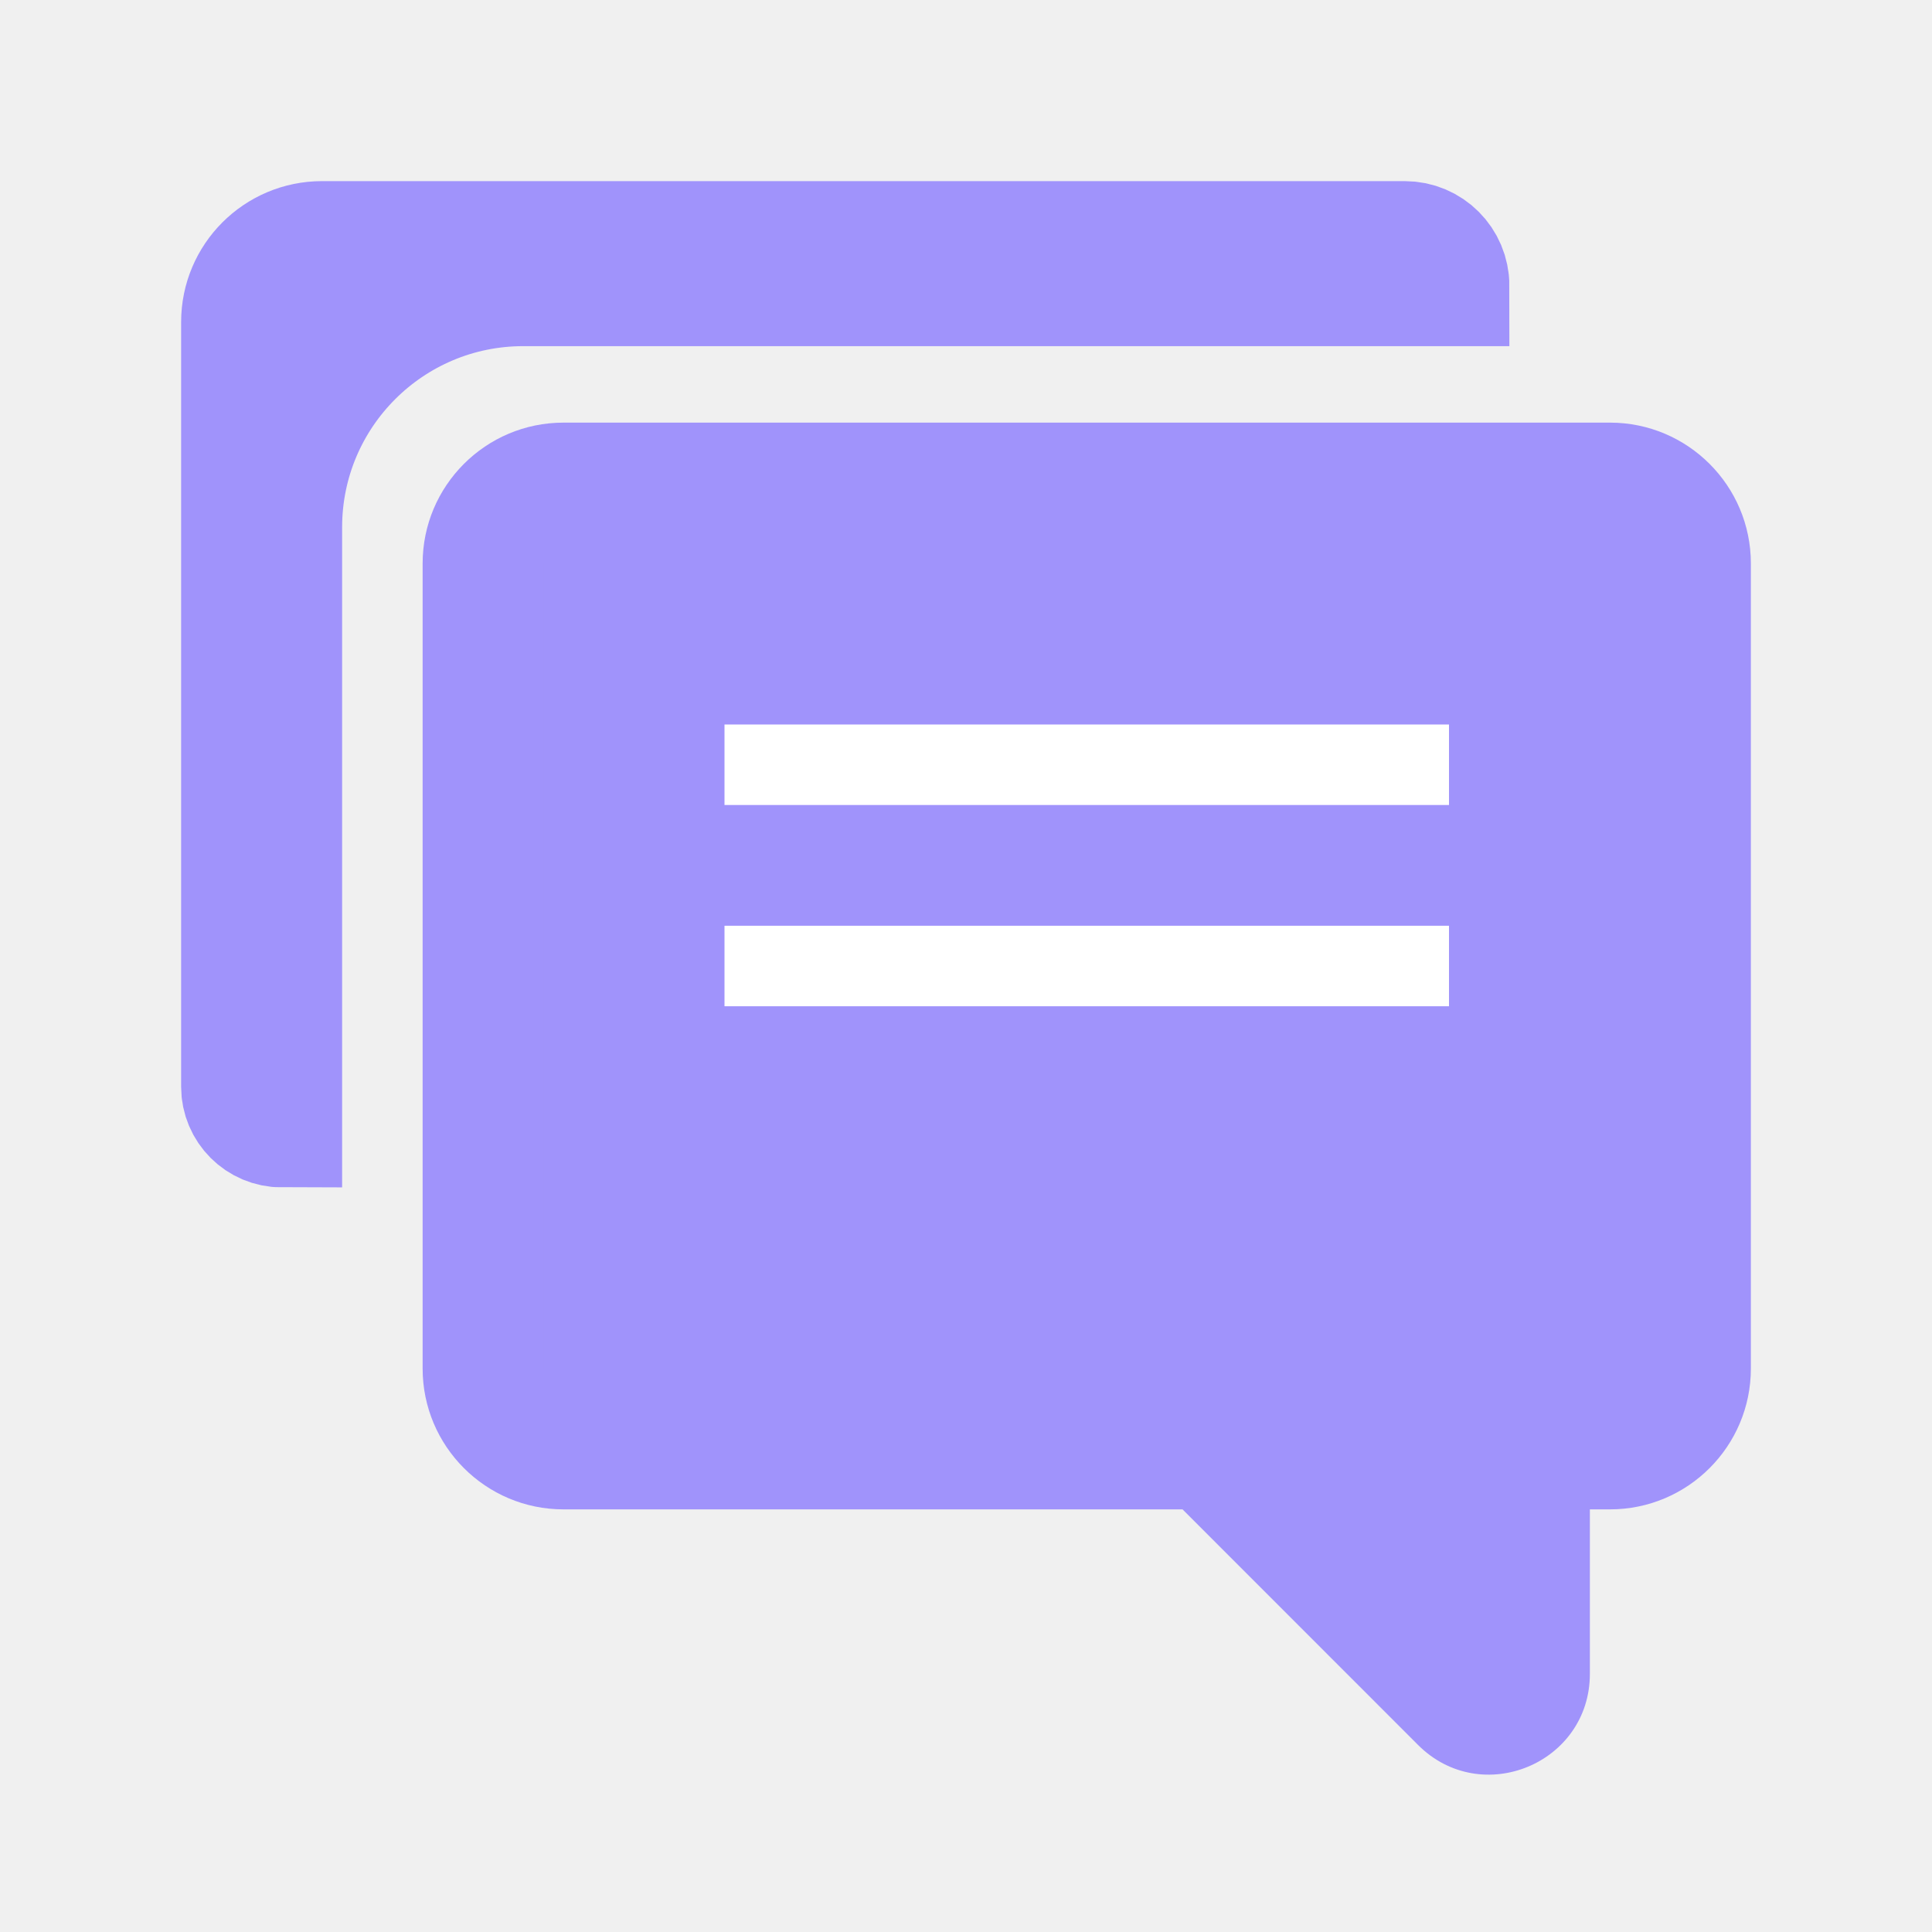
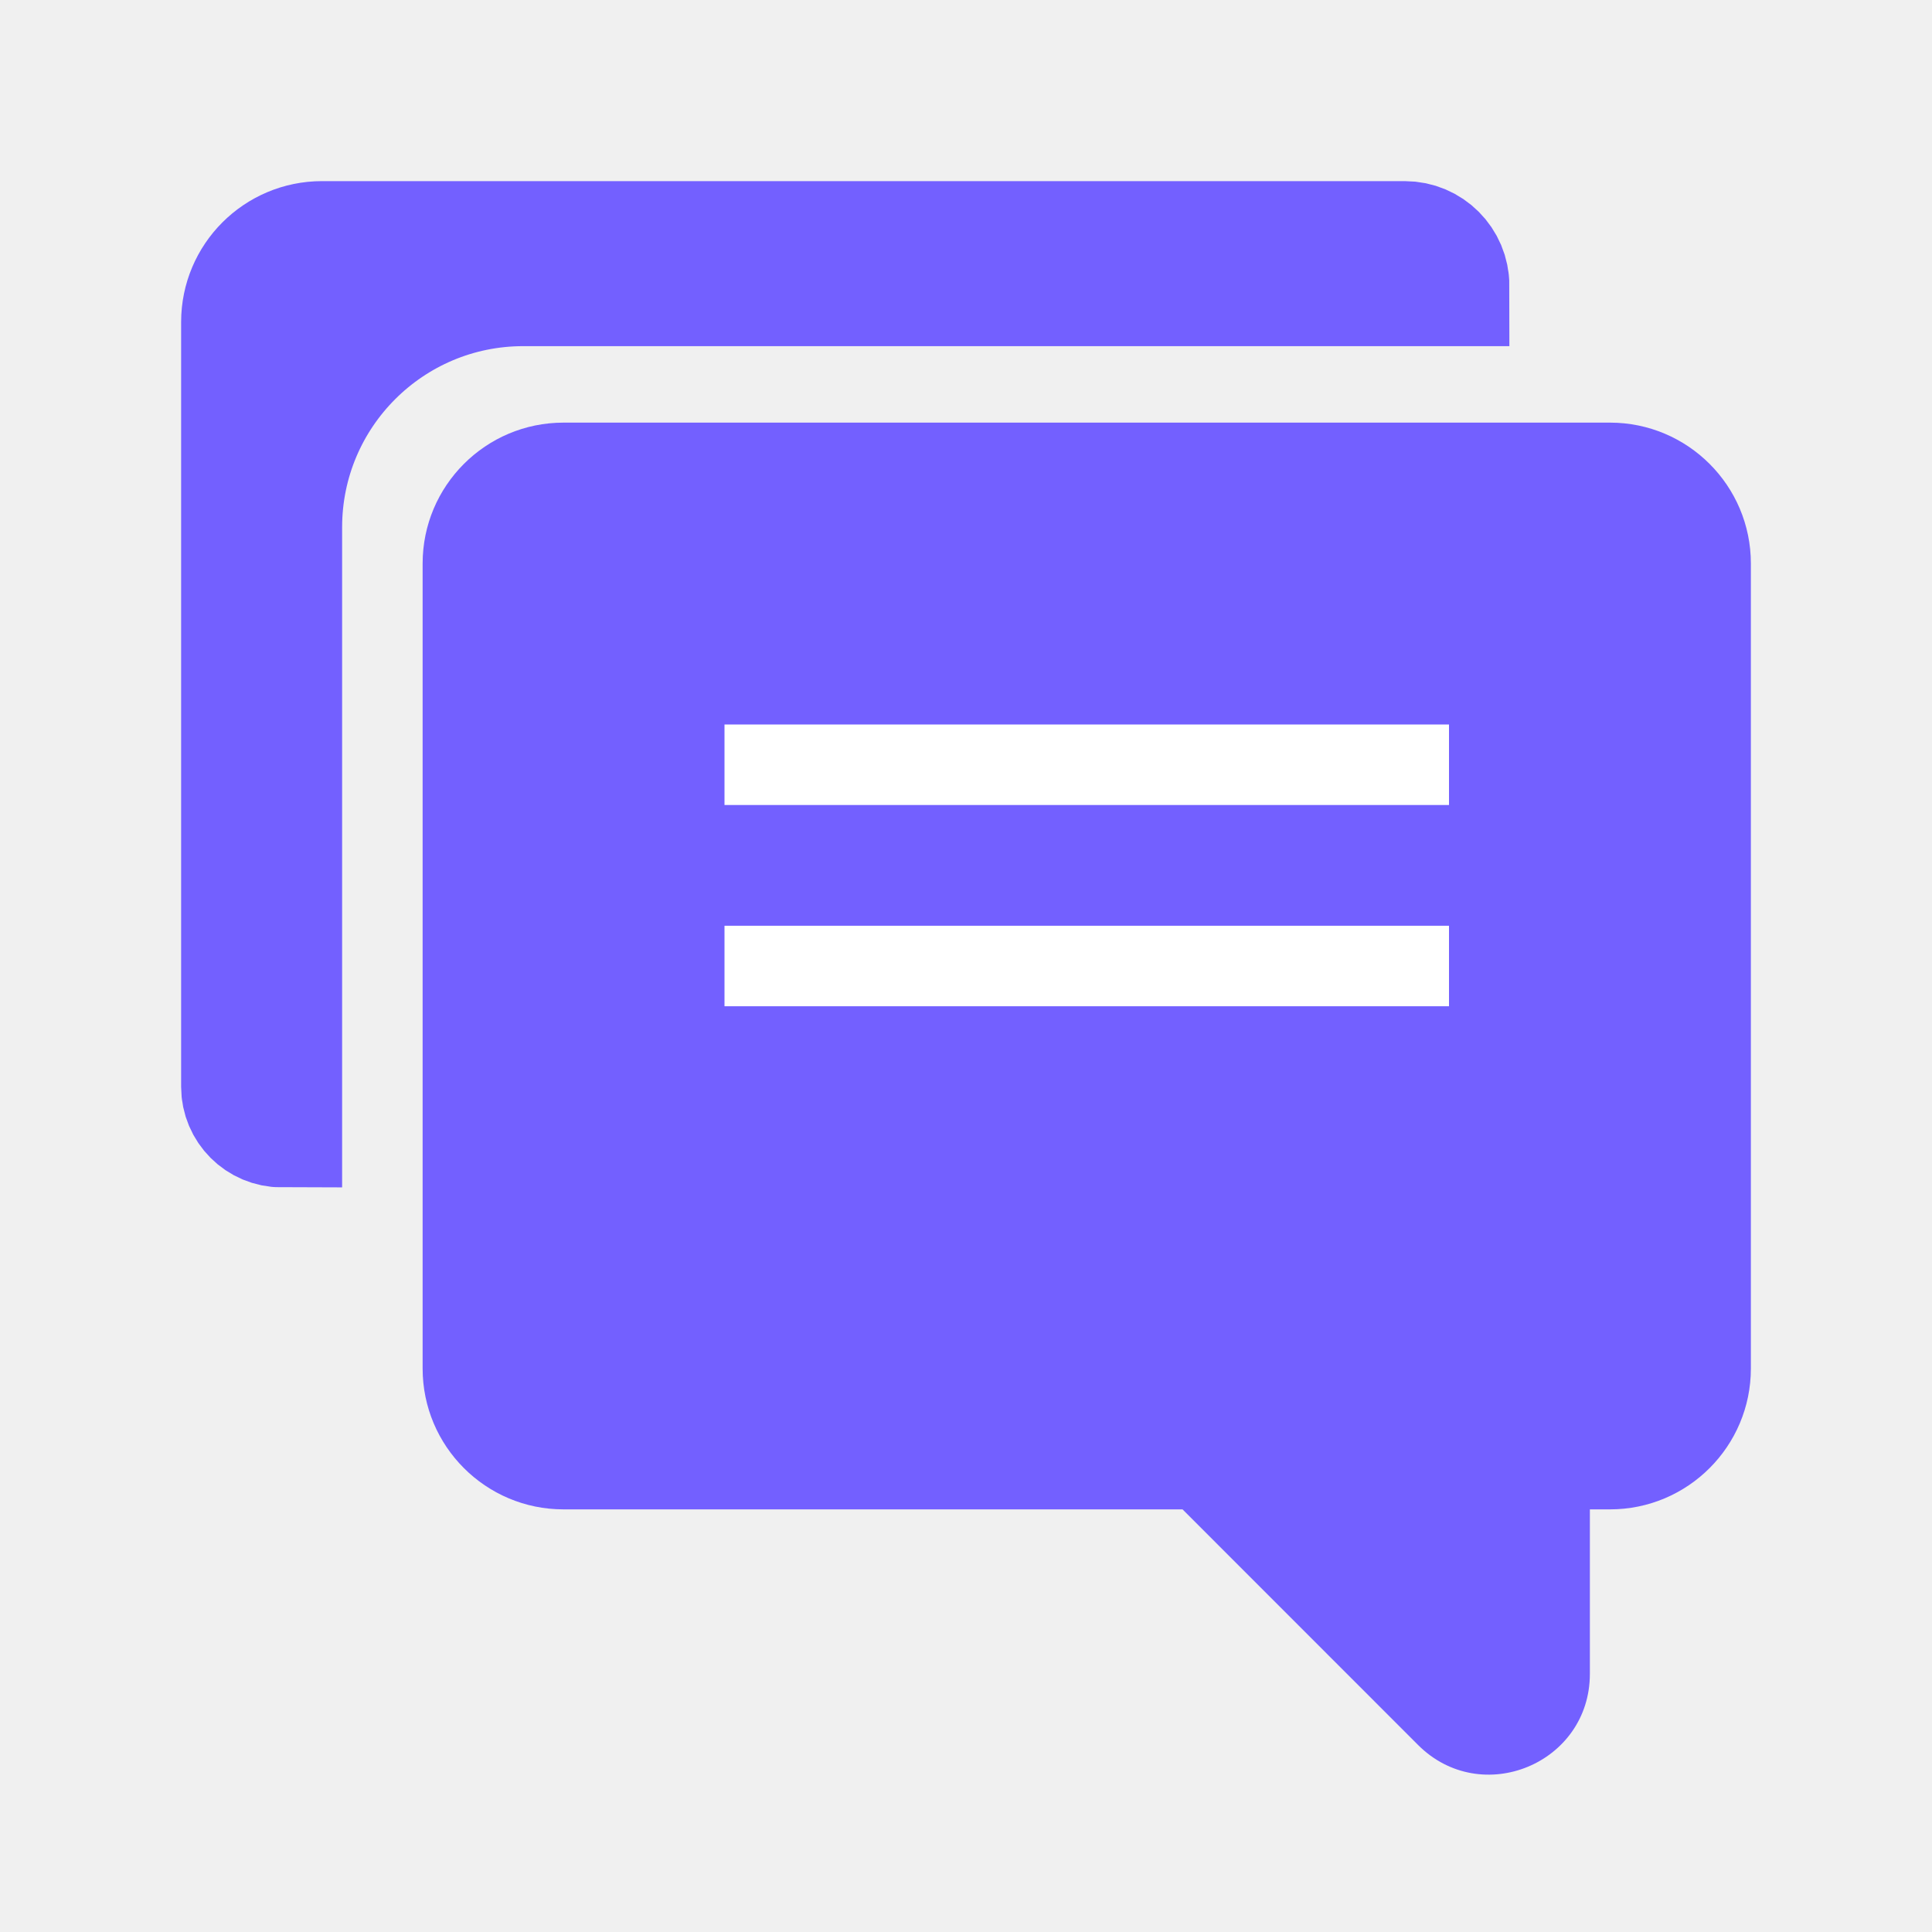
<svg xmlns="http://www.w3.org/2000/svg" width="24" height="24" viewBox="0 0 24 24" fill="none">
-   <path d="M3 4V13.5C3 13.776 3.224 14 3.5 14V6.55C3.5 4.893 4.843 3.55 6.5 3.55H18C18 3.246 17.754 3 17.45 3H4C3.448 3 3 3.448 3 4Z" fill="#a093fb" stroke="#a093fb" stroke-width="1.5" />
-   <path fill-rule="evenodd" clip-rule="evenodd" d="M7 6C6.448 6 6 6.448 6 7V17C6 17.552 6.448 18 7 18H15L18.146 21.146C18.461 21.461 19 21.238 19 20.793V18H20C20.552 18 21 17.552 21 17V7C21 6.448 20.552 6 20 6H7Z" fill="#a093fb" />
-   <path d="M15 18L15.53 17.47C15.39 17.329 15.199 17.25 15 17.25V18ZM18.146 21.146L18.677 20.616H18.677L18.146 21.146ZM19 18V17.25C18.586 17.25 18.25 17.586 18.25 18H19ZM6.75 7C6.75 6.862 6.862 6.75 7 6.75V5.25C6.034 5.25 5.25 6.034 5.25 7H6.75ZM6.75 17V7H5.25V17H6.75ZM7 17.25C6.862 17.25 6.75 17.138 6.75 17H5.25C5.25 17.966 6.034 18.75 7 18.75V17.25ZM15 17.25H7V18.75H15V17.25ZM14.47 18.53L17.616 21.677L18.677 20.616L15.53 17.47L14.47 18.53ZM17.616 21.677C18.404 22.464 19.75 21.907 19.75 20.793H18.25C18.25 20.57 18.519 20.459 18.677 20.616L17.616 21.677ZM19.75 20.793V18H18.25V20.793H19.75ZM20 17.25H19V18.75H20V17.25ZM20.25 17C20.25 17.138 20.138 17.25 20 17.25V18.75C20.966 18.75 21.75 17.966 21.75 17H20.25ZM20.25 7V17H21.75V7H20.25ZM20 6.75C20.138 6.75 20.25 6.862 20.25 7H21.75C21.75 6.034 20.966 5.25 20 5.25V6.75ZM7 6.75H20V5.25H7V6.75Z" fill="#a093fb" />
+   <path d="M3 4V13.5C3 13.776 3.224 14 3.5 14V6.55C3.5 4.893 4.843 3.55 6.5 3.55H18C18 3.246 17.754 3 17.45 3H4C3.448 3 3 3.448 3 4Z" fill="#7360ff" stroke="#7360ff" stroke-width="1.5" />
+   <path fill-rule="evenodd" clip-rule="evenodd" d="M7 6C6.448 6 6 6.448 6 7V17C6 17.552 6.448 18 7 18H15L18.146 21.146C18.461 21.461 19 21.238 19 20.793V18H20C20.552 18 21 17.552 21 17V7C21 6.448 20.552 6 20 6H7Z" fill="#7360ff" />
+   <path d="M15 18L15.53 17.47C15.39 17.329 15.199 17.25 15 17.25V18ZM18.146 21.146L18.677 20.616H18.677L18.146 21.146ZM19 18V17.25C18.586 17.25 18.25 17.586 18.25 18H19ZM6.75 7C6.75 6.862 6.862 6.75 7 6.75V5.25C6.034 5.25 5.25 6.034 5.25 7H6.75ZM6.75 17V7H5.25V17H6.75ZM7 17.25C6.862 17.25 6.75 17.138 6.75 17H5.25C5.25 17.966 6.034 18.75 7 18.75V17.25ZM15 17.25H7V18.75H15V17.25ZM14.47 18.53L17.616 21.677L18.677 20.616L15.53 17.47L14.47 18.53ZM17.616 21.677C18.404 22.464 19.75 21.907 19.75 20.793H18.25C18.25 20.57 18.519 20.459 18.677 20.616L17.616 21.677ZM19.75 20.793V18H18.25V20.793H19.75ZM20 17.25H19V18.75H20V17.25ZM20.25 17C20.25 17.138 20.138 17.25 20 17.25V18.75C20.966 18.75 21.75 17.966 21.75 17H20.25ZM20.25 7V17H21.75V7H20.25ZM20 6.75C20.138 6.75 20.25 6.862 20.25 7H21.75C21.75 6.034 20.966 5.25 20 5.25V6.75ZM7 6.75H20V5.25H7V6.75Z" fill="#7360ff" />
  <rect x="9" y="9" width="9" height="1" fill="white" />
  <rect x="9" y="11.5" width="9" height="1" fill="white" />
</svg>
